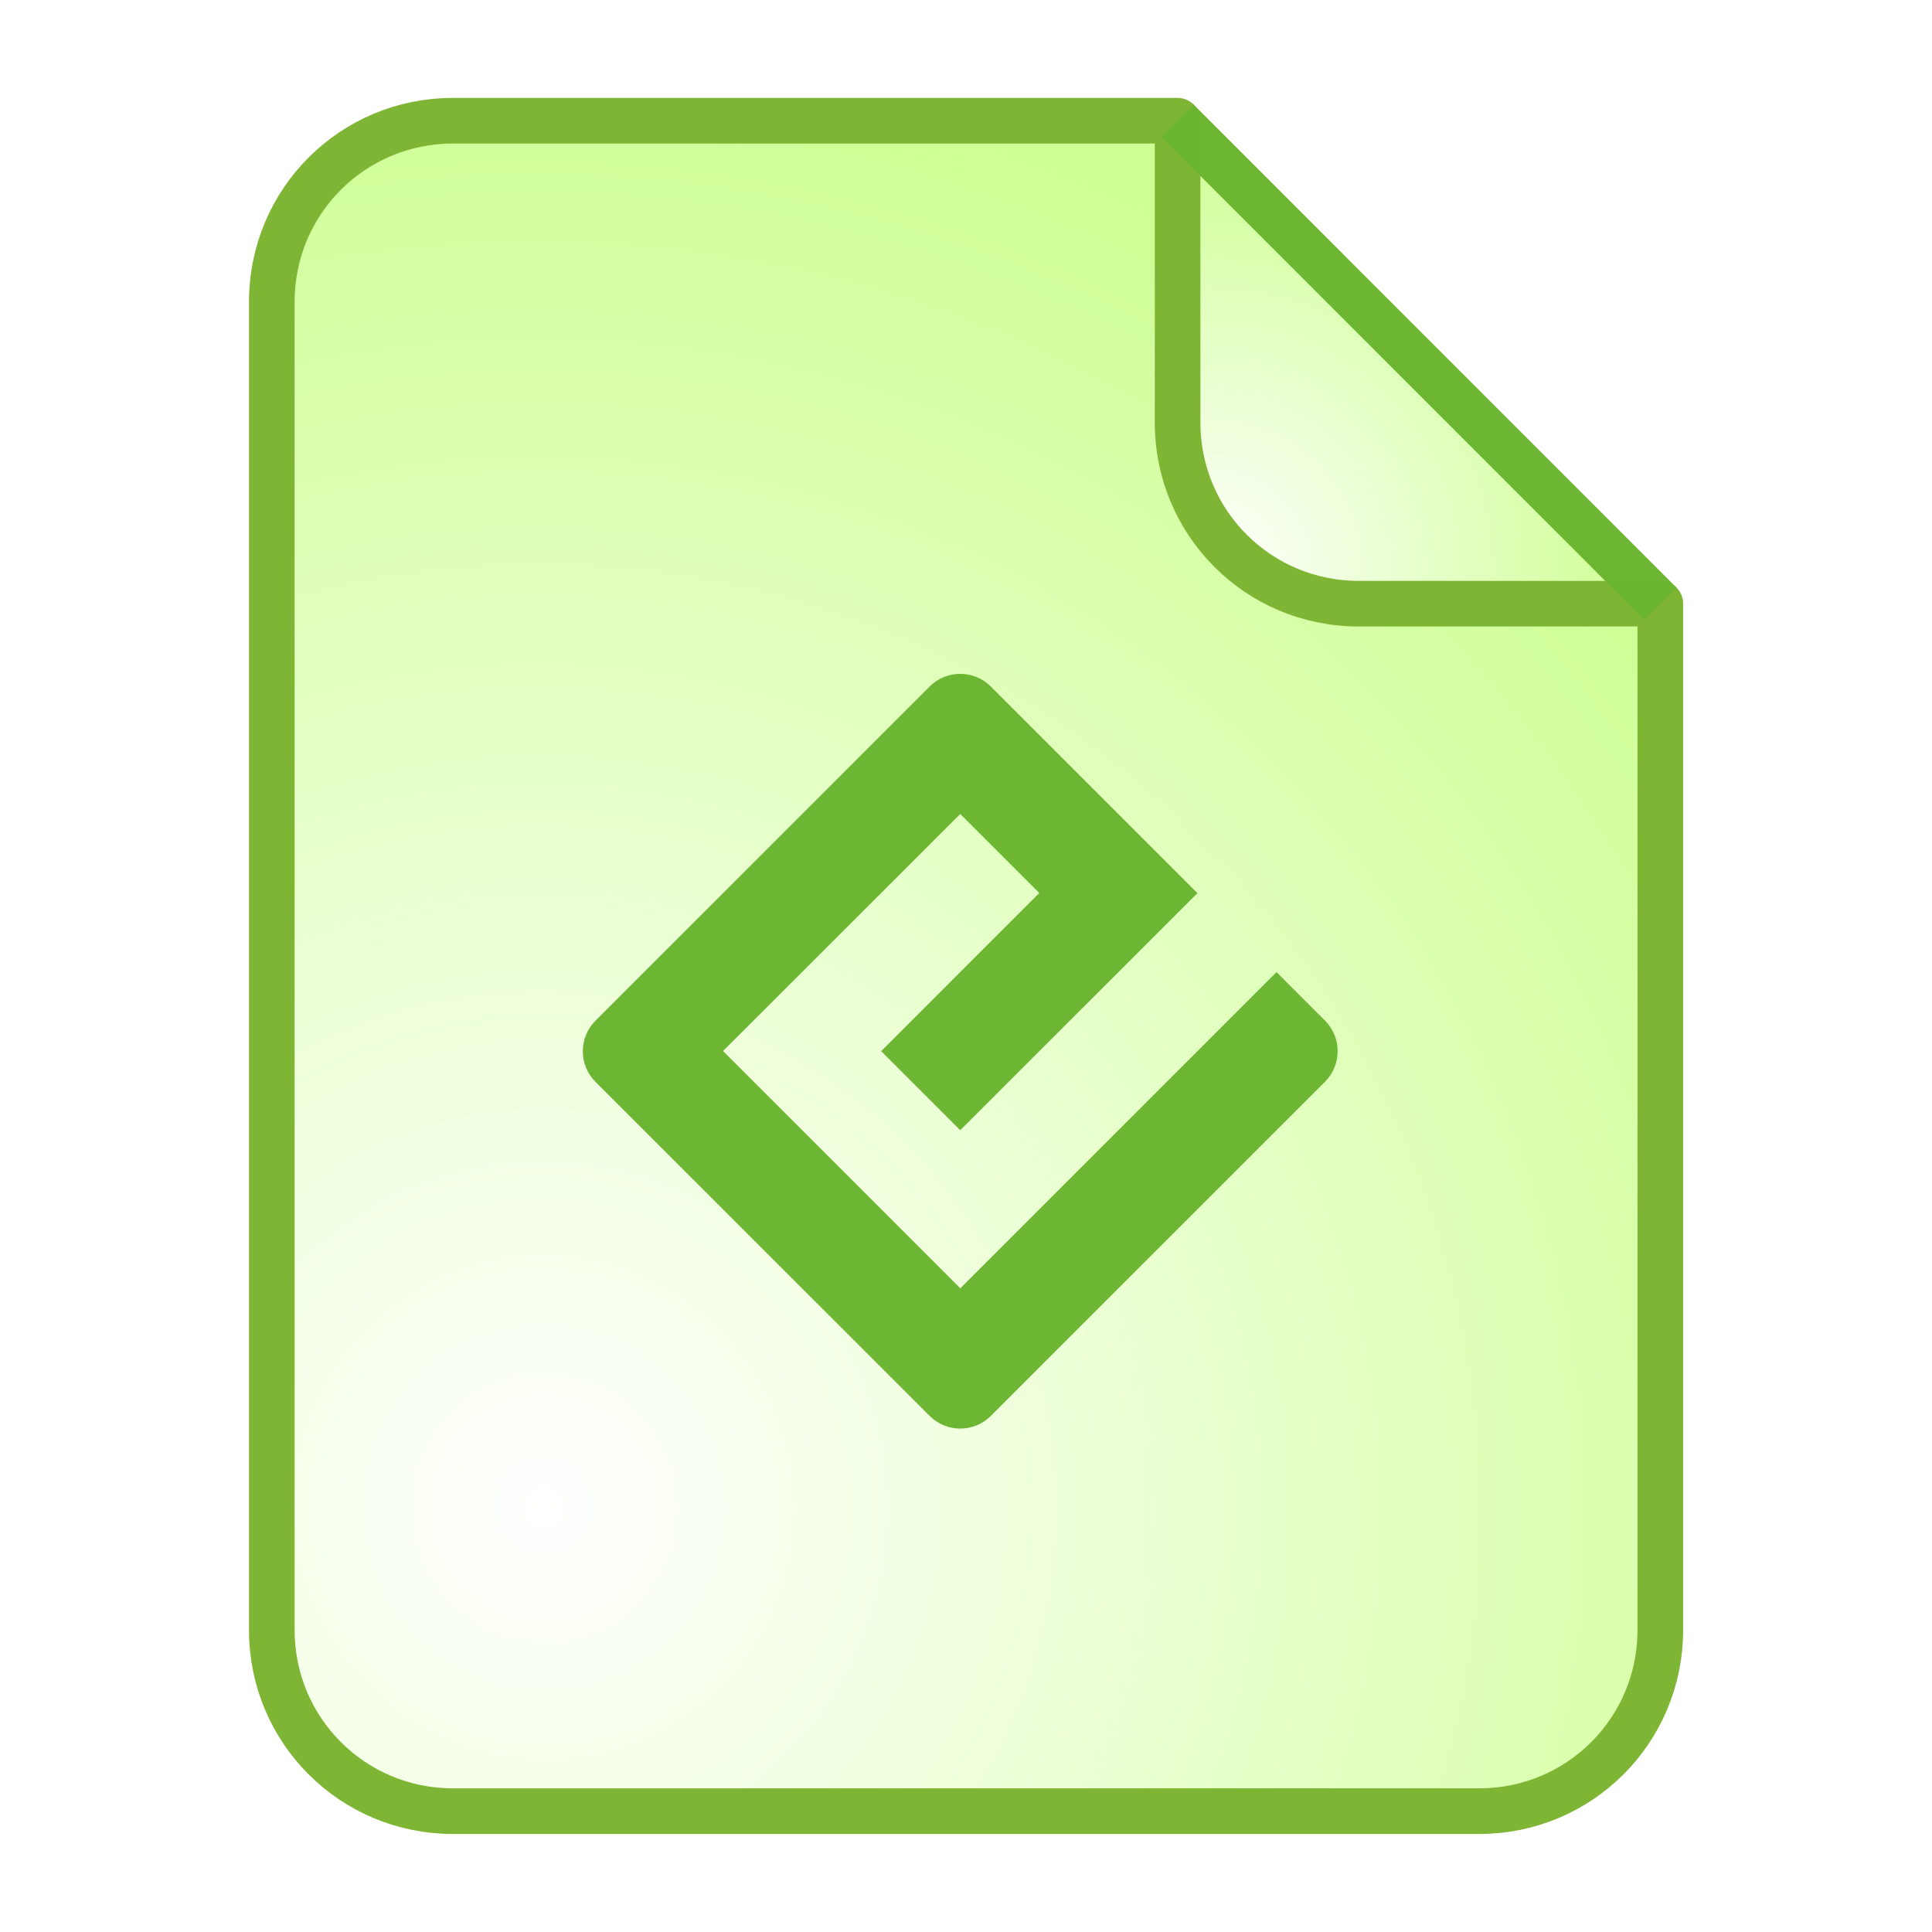
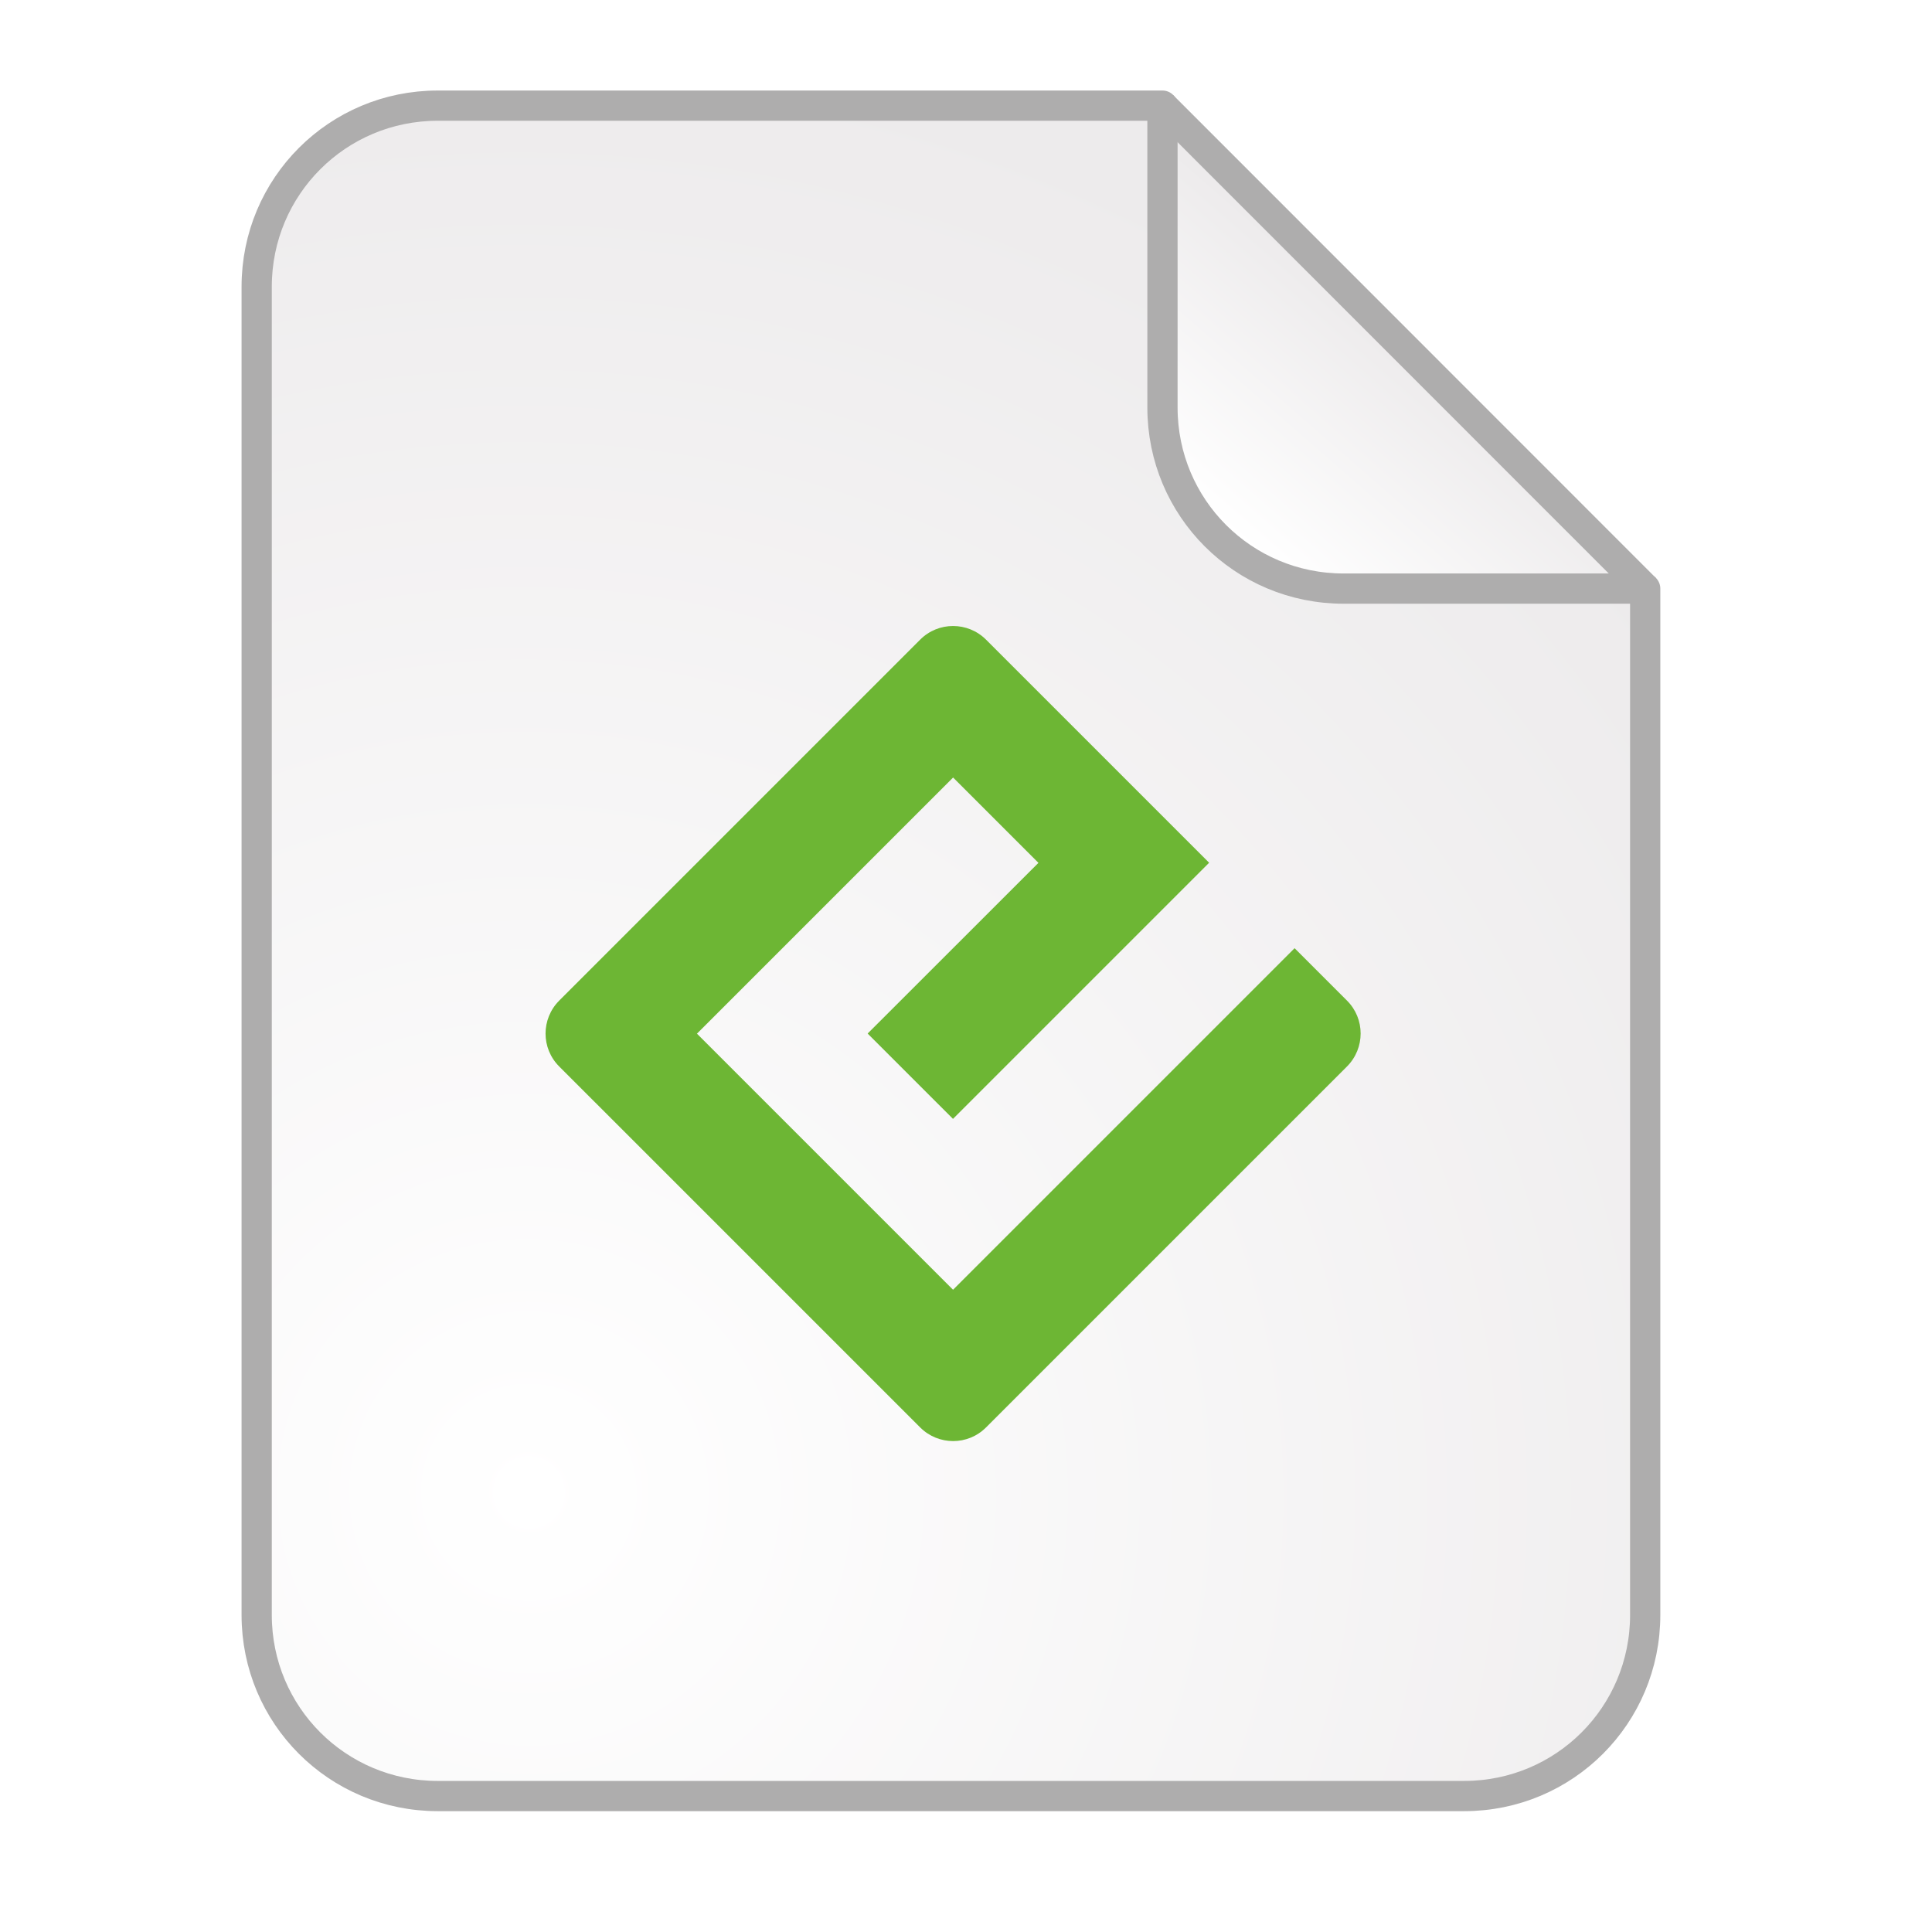
<svg xmlns="http://www.w3.org/2000/svg" xmlns:xlink="http://www.w3.org/1999/xlink" width="128" height="128" viewBox="0 0 33.867 33.867" version="1.1" id="svg2634">
  <defs id="defs2628">
-     <linearGradient id="linearGradient13284">
-       <stop id="stop13280" offset="0" style="stop-color:#ffffff;stop-opacity:1" />
-       <stop id="stop13282" offset="1" style="stop-color:#ceff94;stop-opacity:1" />
-     </linearGradient>
    <linearGradient id="linearGradient15413">
      <stop id="stop15409" offset="0" style="stop-color:#ffffff;stop-opacity:1" />
      <stop id="stop15411" offset="1" style="stop-color:#ecf6ff;stop-opacity:1" />
    </linearGradient>
    <linearGradient gradientTransform="matrix(0.2645833,0,0,0.2645833,83.1508,137.5565)" xlink:href="#linearGradient6044" id="linearGradient6056" x1="82" y1="30" x2="-68.742" y2="262.239" gradientUnits="userSpaceOnUse" />
    <linearGradient id="linearGradient6044">
      <stop style="stop-color:#ffffff;stop-opacity:1" offset="0" id="stop6040" />
      <stop style="stop-color:#c9e4ff;stop-opacity:1" offset="1" id="stop6042" />
    </linearGradient>
-     <linearGradient xlink:href="#linearGradient6044" id="linearGradient68" gradientUnits="userSpaceOnUse" gradientTransform="matrix(0.2750733,0,0,0.2750733,109.6321,133.8365)" x1="82" y1="30" x2="-68.742" y2="262.239" />
    <linearGradient xlink:href="#linearGradient6044" id="linearGradient918" gradientUnits="userSpaceOnUse" gradientTransform="matrix(0.2750733,0,0,0.2750733,109.6321,133.8365)" x1="82" y1="30" x2="-68.742" y2="262.239" />
    <linearGradient xlink:href="#linearGradient15413" id="linearGradient15407" x1="95.028" y1="84.356" x2="71.876" y2="113.655" gradientUnits="userSpaceOnUse" />
-     <radialGradient xlink:href="#linearGradient13284" id="radialGradient1813" gradientUnits="userSpaceOnUse" gradientTransform="matrix(1.862228,-0.1366137,0.1372704,1.87118,-4.073895,-131.5232)" cx="24.122" cy="82.473" fx="24.122" fy="82.473" r="2.038" />
-     <radialGradient xlink:href="#linearGradient13284" id="radialGradient1815" gradientUnits="userSpaceOnUse" gradientTransform="matrix(1.938601,-0.4124931,0.4162354,1.956188,-35.3193,-181.9233)" cx="18.282" cy="111.009" fx="18.282" fy="111.009" r="6.35" />
-     <linearGradient gradientTransform="translate(117.2442,-6.718653)" x1="4.637" y1="23.969" x2="42.875" gradientUnits="userSpaceOnUse" y2="23.969" id="linearGradient3360">
-       <stop offset="0" stop-color="#E6EDFF" id="stop3356" style="stop-color:#ffffff;stop-opacity:1" />
-       <stop offset="1" stop-color="#B3CAFF" id="stop3358" />
+     <radialGradient xlink:href="#linearGradient3178" id="radialGradient4239" gradientUnits="userSpaceOnUse" gradientTransform="matrix(1.938601,-0.4124931,0.4162354,1.956188,-7.538052,-235.8983)" cx="18.282" cy="111.009" fx="18.282" fy="111.009" r="6.35" />
+     <linearGradient xlink:href="#linearGradient3178" id="linearGradient5179" x1="80.318" y1="-34.653" x2="81.78" y2="-36.33" gradientUnits="userSpaceOnUse" />
+     <linearGradient xlink:href="#linearGradient15413" id="linearGradient977" gradientUnits="userSpaceOnUse" x1="123.291" y1="141.457" x2="140.7" y2="141.457" />
+     <linearGradient id="linearGradient1040">
+       <stop id="stop1036" offset="0" style="stop-color:#ffdd9c;stop-opacity:1" />
+       <stop id="stop1038" offset="1" style="stop-color:#ffff9c;stop-opacity:1" />
    </linearGradient>
-     <linearGradient xlink:href="#linearGradient15413-3" id="linearGradient3209" gradientUnits="userSpaceOnUse" gradientTransform="matrix(0.5,0,0,0.5,28.09976,-24.75226)" x1="95.028" y1="84.356" x2="71.876" y2="113.655" />
+     <linearGradient xlink:href="#linearGradient1040" id="linearGradient972" x1="86.244" y1="-46.876" x2="89.258" y2="-53.727" gradientUnits="userSpaceOnUse" gradientTransform="matrix(0.6641745,0,0,0.6641745,16.70847,2.20906)" />
+     <radialGradient xlink:href="#linearGradient15413" id="radialGradient36302-7" cx="91.077" cy="-48.847" fx="91.077" fy="-48.847" r="6.346" gradientUnits="userSpaceOnUse" gradientTransform="matrix(0.5715326,0,0,0.5715326,25.78242,-2.628257)" />
+     <linearGradient id="linearGradient3178">
+       <stop style="stop-color:#ffffff;stop-opacity:1" offset="0" id="stop3174" />
+       <stop style="stop-color:#edebec;stop-opacity:1" offset="1" id="stop3176" />
+     </linearGradient>
+     <linearGradient id="linearGradient8385-3">
+       <stop id="stop8387-0" style="stop-color:#000000;stop-opacity:1" offset="0" />
+       <stop id="stop8389-4" style="stop-color:#ffffff;stop-opacity:1" offset="1" />
+     </linearGradient>
+     <linearGradient x1="-553.27" y1="525.908" x2="-666.116" y2="413.045" id="linearGradient3002-4-0" xlink:href="#linearGradient8385-3" gradientUnits="userSpaceOnUse" gradientTransform="matrix(0.99884,0,0,0.998699,689.0077,-388.8438)" />
+     <linearGradient id="linearGradient1462">
+       <stop id="stop1458" style="stop-color:#000000;stop-opacity:1" offset="0" />
+       <stop id="stop1460" style="stop-color:#000000;stop-opacity:1" offset="1" />
+     </linearGradient>
+     <radialGradient gradientTransform="matrix(0.5715326,0,0,0.5715326,25.78242,-2.628257)" gradientUnits="userSpaceOnUse" r="6.346" fy="-48.847" fx="91.077" cy="-48.847" cx="91.077" id="radialGradient36302-7-6" xlink:href="#linearGradient15413" />
+     <linearGradient gradientTransform="matrix(0.99884,0,0,0.998699,689.0077,-388.8438)" gradientUnits="userSpaceOnUse" xlink:href="#linearGradient1462" id="linearGradient3002-4-0-0" y2="413.045" x2="-666.116" y1="525.908" x1="-553.27" />
+     <radialGradient gradientTransform="matrix(0.5715326,0,0,0.5715326,25.78242,-2.628257)" gradientUnits="userSpaceOnUse" r="6.346" fy="-48.847" fx="91.077" cy="-48.847" cx="91.077" id="radialGradient36302-7-7" xlink:href="#linearGradient15413" />
+     <radialGradient gradientUnits="userSpaceOnUse" r="6.346" fy="-48.847" fx="91.077" cy="-48.847" cx="91.077" id="radialGradient36302" xlink:href="#linearGradient15413" gradientTransform="matrix(0.5539086,0,0,0.5539086,27.38757,-3.489144)" />
+     <radialGradient gradientTransform="matrix(0.5715326,0,0,0.5715326,25.78242,-2.628257)" gradientUnits="userSpaceOnUse" r="6.346" fy="-48.847" fx="91.077" cy="-48.847" cx="91.077" id="radialGradient36302-7-3" xlink:href="#linearGradient15413" />
+     <radialGradient r="6.346" fy="-48.847" fx="91.077" cy="-48.847" cx="91.077" gradientTransform="matrix(0.5715326,0,0,0.5715326,30.11848,-1.746015)" gradientUnits="userSpaceOnUse" id="radialGradient1055-4" xlink:href="#linearGradient15413" />
+     <radialGradient gradientTransform="matrix(0.5715326,0,0,0.5715326,25.78242,-2.628257)" gradientUnits="userSpaceOnUse" r="6.346" fy="-48.847" fx="91.077" cy="-48.847" cx="91.077" id="radialGradient36302-7-4" xlink:href="#linearGradient15413" />
+     <radialGradient xlink:href="#linearGradient15413" id="radialGradient36302-7-6-6" cx="91.077" cy="-48.847" fx="91.077" fy="-48.847" r="6.346" gradientUnits="userSpaceOnUse" gradientTransform="matrix(0.5715326,0,0,0.5715326,25.78242,-2.628257)" />
+     <radialGradient xlink:href="#linearGradient15413" id="radialGradient36302-7-7-6" cx="91.077" cy="-48.847" fx="91.077" fy="-48.847" r="6.346" gradientUnits="userSpaceOnUse" gradientTransform="matrix(0.5715326,0,0,0.5715326,25.78242,-2.628257)" />
+     <radialGradient gradientTransform="matrix(0.5539086,0,0,0.5539086,27.38757,-3.489144)" xlink:href="#linearGradient15413" id="radialGradient36302-2" cx="91.077" cy="-48.847" fx="91.077" fy="-48.847" r="6.346" gradientUnits="userSpaceOnUse" />
+     <radialGradient gradientTransform="matrix(0.5715326,0,0,0.5715326,25.78242,-2.628257)" gradientUnits="userSpaceOnUse" r="6.346" fy="-48.847" fx="91.077" cy="-48.847" cx="91.077" id="radialGradient36302-7-9" xlink:href="#linearGradient15413" />
+     <radialGradient gradientTransform="matrix(0.5715326,0,0,0.5715326,25.78242,-2.628257)" gradientUnits="userSpaceOnUse" r="6.346" fy="-48.847" fx="91.077" cy="-48.847" cx="91.077" id="radialGradient36302-7-30" xlink:href="#linearGradient15413" />
+     <radialGradient xlink:href="#linearGradient15413" id="radialGradient36302-7-6-2" cx="91.077" cy="-48.847" fx="91.077" fy="-48.847" r="6.346" gradientUnits="userSpaceOnUse" gradientTransform="matrix(0.5715326,0,0,0.5715326,25.78242,-2.628257)" />
+     <radialGradient xlink:href="#linearGradient15413" id="radialGradient36302-7-7-67" cx="91.077" cy="-48.847" fx="91.077" fy="-48.847" r="6.346" gradientUnits="userSpaceOnUse" gradientTransform="matrix(0.5715326,0,0,0.5715326,25.78242,-2.628257)" />
+     <radialGradient gradientTransform="matrix(0.5539086,0,0,0.5539086,27.38757,-3.489144)" xlink:href="#linearGradient15413" id="radialGradient36302-6" cx="91.077" cy="-48.847" fx="91.077" fy="-48.847" r="6.346" gradientUnits="userSpaceOnUse" />
+     <radialGradient gradientTransform="matrix(0.5715326,0,0,0.5715326,25.78242,-2.628257)" gradientUnits="userSpaceOnUse" r="6.346" fy="-48.847" fx="91.077" cy="-48.847" cx="91.077" id="radialGradient36302-7-0" xlink:href="#linearGradient15413" />
+     <radialGradient xlink:href="#linearGradient15413" id="radialGradient36302-7-6-28" cx="91.077" cy="-48.847" fx="91.077" fy="-48.847" r="6.346" gradientUnits="userSpaceOnUse" gradientTransform="matrix(0.5715326,0,0,0.5715326,25.78242,-2.628257)" />
+     <radialGradient xlink:href="#linearGradient15413" id="radialGradient36302-7-7-8" cx="91.077" cy="-48.847" fx="91.077" fy="-48.847" r="6.346" gradientUnits="userSpaceOnUse" gradientTransform="matrix(0.5715326,0,0,0.5715326,25.78242,-2.628257)" />
+     <radialGradient gradientTransform="matrix(0.5539086,0,0,0.5539086,27.38757,-3.489144)" xlink:href="#linearGradient15413" id="radialGradient36302-28" cx="91.077" cy="-48.847" fx="91.077" fy="-48.847" r="6.346" gradientUnits="userSpaceOnUse" />
+     <radialGradient xlink:href="#linearGradient15413" id="radialGradient36302-7-3-0" cx="91.077" cy="-48.847" fx="91.077" fy="-48.847" r="6.346" gradientUnits="userSpaceOnUse" gradientTransform="matrix(0.5715326,0,0,0.5715326,25.78242,-2.628257)" />
+     <radialGradient xlink:href="#linearGradient15413" id="radialGradient1055-4-9" gradientUnits="userSpaceOnUse" gradientTransform="matrix(0.5715326,0,0,0.5715326,30.11848,-1.746015)" cx="91.077" cy="-48.847" fx="91.077" fy="-48.847" r="6.346" />
+     <radialGradient xlink:href="#linearGradient15413" id="radialGradient36302-7-4-7" cx="91.077" cy="-48.847" fx="91.077" fy="-48.847" r="6.346" gradientUnits="userSpaceOnUse" gradientTransform="matrix(0.5715326,0,0,0.5715326,25.78242,-2.628257)" />
+     <radialGradient gradientTransform="matrix(0.5715326,0,0,0.5715326,25.78242,-2.628257)" gradientUnits="userSpaceOnUse" r="6.346" fy="-48.847" fx="91.077" cy="-48.847" cx="91.077" id="radialGradient36302-7-6-6-9" xlink:href="#linearGradient15413" />
+     <radialGradient gradientTransform="matrix(0.5715326,0,0,0.5715326,25.78242,-2.628257)" gradientUnits="userSpaceOnUse" r="6.346" fy="-48.847" fx="91.077" cy="-48.847" cx="91.077" id="radialGradient36302-7-7-6-0" xlink:href="#linearGradient15413" />
+     <radialGradient gradientUnits="userSpaceOnUse" r="6.346" fy="-48.847" fx="91.077" cy="-48.847" cx="91.077" id="radialGradient36302-2-2" xlink:href="#linearGradient15413" gradientTransform="matrix(0.5539086,0,0,0.5539086,27.38757,-3.489144)" />
+     <radialGradient xlink:href="#linearGradient15413" id="radialGradient2646" cx="23.751" cy="23.962" fx="23.751" fy="23.962" r="21.135" gradientTransform="matrix(1,0,0,0.9998904,0,0.00262704)" gradientUnits="userSpaceOnUse" />
+     <linearGradient id="linearGradient6423">
+       <stop id="stop6419" offset="0" style="stop-color:#007e00;stop-opacity:0.247" />
+       <stop id="stop6421" offset="1" style="stop-color:#ff7f00;stop-opacity:0;" />
+     </linearGradient>
+     <linearGradient y2="-116.55" x2="58.361" y1="-32.55" x1="230.547" gradientUnits="userSpaceOnUse" id="linearGradient6669" xlink:href="#linearGradient6423" gradientTransform="matrix(0.2645833,0,0,0.2645833,74.69611,2.710477)" />
+     <linearGradient y2="-116.55" x2="58.361" y1="-32.55" x1="230.547" gradientTransform="matrix(0.2645833,0,0,0.2645833,75.13184,2.347538)" gradientUnits="userSpaceOnUse" id="linearGradient4264" xlink:href="#linearGradient6423" />
+     <linearGradient y2="-116.55" x2="58.361" y1="-32.55" x1="230.547" gradientTransform="matrix(0.2645833,0,0,0.2645833,80.2297,-49.96084)" gradientUnits="userSpaceOnUse" id="linearGradient4279" xlink:href="#linearGradient6044" />
+     <linearGradient gradientUnits="userSpaceOnUse" y2="8.633" x2="-89.445" y1="37.18" x1="-219.516" id="linearGradient1042" xlink:href="#linearGradient1040" gradientTransform="matrix(0,-0.7235958,-0.7235958,0,135.6203,17.42686)" />
+     <radialGradient gradientTransform="matrix(0.5715326,0,0,0.5715326,25.78242,-2.628257)" gradientUnits="userSpaceOnUse" r="6.346" fy="-48.847" fx="91.077" cy="-48.847" cx="91.077" id="radialGradient36302-7-99" xlink:href="#linearGradient15413" />
+     <radialGradient xlink:href="#linearGradient15413" id="radialGradient36302-7-6-3" cx="91.077" cy="-48.847" fx="91.077" fy="-48.847" r="6.346" gradientUnits="userSpaceOnUse" gradientTransform="matrix(0.5715326,0,0,0.5715326,25.78242,-2.628257)" />
+     <radialGradient xlink:href="#linearGradient15413" id="radialGradient36302-7-7-1" cx="91.077" cy="-48.847" fx="91.077" fy="-48.847" r="6.346" gradientUnits="userSpaceOnUse" gradientTransform="matrix(0.5715326,0,0,0.5715326,25.78242,-2.628257)" />
+     <radialGradient gradientTransform="matrix(0.5539086,0,0,0.5539086,27.38757,-3.489144)" xlink:href="#linearGradient15413" id="radialGradient36302-5" cx="91.077" cy="-48.847" fx="91.077" fy="-48.847" r="6.346" gradientUnits="userSpaceOnUse" />
+     <radialGradient xlink:href="#linearGradient15413" id="radialGradient36302-7-3-6" cx="91.077" cy="-48.847" fx="91.077" fy="-48.847" r="6.346" gradientUnits="userSpaceOnUse" gradientTransform="matrix(0.5715326,0,0,0.5715326,25.78242,-2.628257)" />
+     <radialGradient xlink:href="#linearGradient15413" id="radialGradient1055-4-2" gradientUnits="userSpaceOnUse" gradientTransform="matrix(0.5715326,0,0,0.5715326,30.11848,-1.746015)" cx="91.077" cy="-48.847" fx="91.077" fy="-48.847" r="6.346" />
+     <radialGradient xlink:href="#linearGradient15413" id="radialGradient36302-7-4-9" cx="91.077" cy="-48.847" fx="91.077" fy="-48.847" r="6.346" gradientUnits="userSpaceOnUse" gradientTransform="matrix(0.5715326,0,0,0.5715326,25.78242,-2.628257)" />
+     <radialGradient gradientTransform="matrix(0.5715326,0,0,0.5715326,25.78242,-2.628257)" gradientUnits="userSpaceOnUse" r="6.346" fy="-48.847" fx="91.077" cy="-48.847" cx="91.077" id="radialGradient36302-7-6-6-0" xlink:href="#linearGradient15413" />
+     <radialGradient gradientTransform="matrix(0.5715326,0,0,0.5715326,25.78242,-2.628257)" gradientUnits="userSpaceOnUse" r="6.346" fy="-48.847" fx="91.077" cy="-48.847" cx="91.077" id="radialGradient36302-7-7-6-7" xlink:href="#linearGradient15413" />
+     <radialGradient gradientUnits="userSpaceOnUse" r="6.346" fy="-48.847" fx="91.077" cy="-48.847" cx="91.077" id="radialGradient36302-2-6" xlink:href="#linearGradient15413" gradientTransform="matrix(0.5539086,0,0,0.5539086,27.38757,-3.489144)" />
+     <radialGradient xlink:href="#linearGradient15413" id="radialGradient36302-7-9-3" cx="91.077" cy="-48.847" fx="91.077" fy="-48.847" r="6.346" gradientUnits="userSpaceOnUse" gradientTransform="matrix(0.5715326,0,0,0.5715326,25.78242,-2.628257)" />
+     <radialGradient xlink:href="#linearGradient15413" id="radialGradient36302-7-1" cx="91.077" cy="-48.847" fx="91.077" fy="-48.847" r="6.346" gradientUnits="userSpaceOnUse" gradientTransform="matrix(0.5715326,0,0,0.5715326,25.78242,-2.628257)" />
+     <linearGradient y2="200.874" x2="1280.895" y1="62.713" x1="1142.588" gradientTransform="matrix(0.02378999,-0.00245374,0.00245374,0.02378999,47.71954,-31.21626)" gradientUnits="userSpaceOnUse" id="linearGradient1403" xlink:href="#linearGradient1373" />
+     <linearGradient id="linearGradient1373">
+       <stop id="stop1369" offset="0" style="stop-color:#343434;stop-opacity:1" />
+       <stop id="stop1371" offset="1" style="stop-color:#4d4d4d;stop-opacity:1" />
+     </linearGradient>
+     <linearGradient gradientTransform="matrix(2.6597682e-4,0.02391472,0.02391472,-2.6597682e-4,73.58915,-60.38333)" y2="89.862" x2="1324.91" y1="230.862" x1="1327.594" gradientUnits="userSpaceOnUse" id="linearGradient1405" xlink:href="#linearGradient4663-8-4" />
+     <linearGradient id="linearGradient4663-8-4">
+       <stop offset="0" style="stop-color:#5596ea;stop-opacity:1" id="stop4665-6-3" />
+       <stop offset="1" style="stop-color:#5596ea;stop-opacity:0" id="stop4667-8-0" />
+     </linearGradient>
+     <radialGradient xlink:href="#linearGradient15413" id="radialGradient36302-7-0-9" cx="91.077" cy="-48.847" fx="91.077" fy="-48.847" r="6.346" gradientUnits="userSpaceOnUse" gradientTransform="matrix(0.5598317,0,0,0.5598317,26.77498,-3.126685)" />
+     <linearGradient xlink:href="#linearGradient2931" id="linearGradient3135" gradientUnits="userSpaceOnUse" x1="147.87" y1="53.733" x2="147.781" y2="36.383" gradientTransform="translate(-1.844004,40.782)" />
+     <linearGradient id="linearGradient2931">
+       <stop style="stop-color:#ffce00;stop-opacity:1" offset="0" id="stop2927" />
+       <stop style="stop-color:#ffff00;stop-opacity:0.927" offset="1" id="stop2929" />
+     </linearGradient>
+     <linearGradient gradientTransform="matrix(0.8585,-0.3556,0.3557,0.8588,23.28,38.3)" y2="39.68" x2="34.53" y1="12.28" x1="14.46" gradientUnits="userSpaceOnUse" id="linearGradient3281" xlink:href="#linearGradient5370" />
+     <linearGradient id="linearGradient5370">
+       <stop id="stop5360" offset="0" style="stop-color:#c2c2d0;stop-opacity:1" />
+       <stop style="stop-color:#f1f1ff;stop-opacity:1" offset="0.25" id="stop5362" />
+       <stop style="stop-color:#dddde7;stop-opacity:1" offset="0.5" id="stop5364" />
+       <stop id="stop5366" offset="0.75" style="stop-color:#a5a5bb;stop-opacity:1" />
+       <stop id="stop5368" offset="1" style="stop-color:#c2c2d0;stop-opacity:1" />
+     </linearGradient>
+     <linearGradient gradientUnits="userSpaceOnUse" y2="11.122" x2="15.498" y1="25.889" x1="3.438" id="linearGradient1975" xlink:href="#linearGradient5370" />
+     <linearGradient gradientUnits="userSpaceOnUse" y2="5.669" x2="29.514" y1="14.495" x1="17.921" id="linearGradient1991" xlink:href="#linearGradient5370" />
+     <linearGradient id="linearGradient3360" y2="23.969" gradientUnits="userSpaceOnUse" x2="42.875" y1="23.969" x1="4.637" gradientTransform="translate(117.2442,-6.718653)">
+       <stop style="stop-color:#ffffff;stop-opacity:1" id="stop3356" stop-color="#E6EDFF" offset="0" />
+       <stop id="stop3358" stop-color="#B3CAFF" offset="1" />
+     </linearGradient>
+     <linearGradient y2="113.655" x2="71.876" y1="84.356" x1="95.028" gradientTransform="matrix(0.5,0,0,0.5,28.09976,-24.75226)" gradientUnits="userSpaceOnUse" id="linearGradient3209" xlink:href="#linearGradient15413-3" />
    <linearGradient id="linearGradient15413-3">
-       <stop id="stop15409-6" offset="0" style="stop-color:#ffffff;stop-opacity:1" />
-       <stop id="stop15411-7" offset="1" style="stop-color:#edffec;stop-opacity:1" />
+       <stop style="stop-color:#ffffff;stop-opacity:1" offset="0" id="stop15409-6" />
+       <stop style="stop-color:#edffec;stop-opacity:1" offset="1" id="stop15411-7" />
    </linearGradient>
  </defs>
  <g id="layer1" transform="translate(-82.55,-136.1333)">
    <g id="g849">
      <g id="g4250" transform="matrix(2,0,0,2,-56.03907,215.1337)">
-         <g id="g1811" transform="translate(27.72678,-53.97501)">
-           <path style="opacity:1;fill:url(#radialGradient1813);fill-opacity:1.0;stroke:none;stroke-width:0.529;stroke-linecap:round;stroke-linejoin:round;stroke-miterlimit:4;stroke-dasharray:none;stroke-opacity:1" d="m 55.965,19.766 -4.077,-4.078 v 2.491 c 0,0.879 0.708,1.587 1.587,1.587 z" id="path1768" />
-           <path id="path1770" d="m 53.296,19.479 c -0.531,-0.078 -0.965,-0.471 -1.097,-0.995 -0.03,-0.119 -0.035,-0.315 -0.03,-1.21 l 0.006,-1.068 1.649,1.649 1.649,1.649 -1.029,-0.003 c -0.566,-0.002 -1.083,-0.011 -1.148,-0.02 z" style="opacity:1;fill:#cc74cc;fill-opacity:0;stroke:none;stroke-width:0.529;stroke-linecap:round;stroke-linejoin:round;stroke-miterlimit:4;stroke-dasharray:none;stroke-opacity:1" />
-           <path style="opacity:1;fill:url(#radialGradient1815);fill-opacity:1;stroke:#7fb534;stroke-width:0.4;stroke-linecap:round;stroke-linejoin:round;stroke-miterlimit:4;stroke-dasharray:none;stroke-opacity:1" d="m 45.537,15.533 c -0.879,0 -1.587,0.708 -1.587,1.587 v 11.642 c 0,0.879 0.708,1.587 1.587,1.587 h 8.996 c 0.879,0 1.587,-0.708 1.587,-1.587 v -8.996 h -2.644 c -0.879,0 -1.587,-0.708 -1.587,-1.587 V 15.533 Z" id="path1772" />
-           <path transform="matrix(0.2645833,0,0,0.2645833,19.08011,-19.77721)" style="fill:#6ab430;fill-opacity:0.98;stroke:#6ab430;stroke-width:1.512;stroke-linecap:butt;stroke-linejoin:miter;stroke-miterlimit:4;stroke-dasharray:none;stroke-opacity:0.98" d="m 123.999,133.456 c 5.372,5.374 10.663,10.667 15.994,16" id="path1809" />
-           <path style="fill:#6ab430;fill-opacity:0.98;stroke-width:0.347;stroke-miterlimit:4;stroke-dasharray:none" id="path2247-1" d="m 49.984,25.766 -2.079,-2.079 2.079,-2.078 0.693,0.693 -1.386,1.386 0.693,0.693 2.079,-2.078 -1.811,-1.811 c -0.148,-0.148 -0.388,-0.148 -0.536,0 l -2.929,2.929 c -0.148,0.148 -0.148,0.388 0,0.536 l 2.929,2.928 c 0.148,0.148 0.388,0.148 0.536,0 l 2.929,-2.929 c 0.148,-0.148 0.148,-0.388 0,-0.536 l -0.425,-0.425 -2.771,2.771 z" />
+         <g id="g975" transform="matrix(1.000001,0,0,0.9999985,-0.1868046,-0.1323374)">
+           <path id="path1999" d="m 83.824,-34.286 -4.077,-4.078 v 2.491 c 0,0.879 0.708,1.587 1.587,1.587 z" style="opacity:1;fill:url(#linearGradient5179);fill-opacity:1.0;stroke:none;stroke-width:0.529;stroke-linecap:round;stroke-linejoin:round;stroke-miterlimit:4;stroke-dasharray:none;stroke-opacity:1" />
+           <path transform="matrix(0.2645833,0,0,0.2645833,46.86136,-73.7522)" style="fill:url(#linearGradient977);fill-opacity:1;stroke:#aeadad;stroke-width:1;stroke-linecap:butt;stroke-linejoin:miter;stroke-miterlimit:4;stroke-dasharray:none;stroke-opacity:1" d="m 123.999,133.456 c 5.372,5.374 10.663,10.667 15.994,16" id="path4196" />
+           <path style="opacity:1;fill:url(#radialGradient4239);fill-opacity:1;stroke:#aeadad;stroke-width:0.265;stroke-linecap:round;stroke-linejoin:round;stroke-miterlimit:4;stroke-dasharray:none;stroke-opacity:1" d="m 73.318,-38.442 c -0.879,0 -1.587,0.708 -1.587,1.587 v 11.642 c 0,0.879 0.708,1.587 1.587,1.587 h 8.996 c 0.879,0 1.587,-0.708 1.587,-1.587 v -8.996 h -2.644 c -0.879,0 -1.587,-0.708 -1.587,-1.587 v -2.646 z" id="path4200" />
+         </g>
+         <g id="g1634" transform="matrix(0.01434823,0,0,0.01434823,79.02739,-22.23972)" style="fill:#338000;fill-opacity:1;stroke:#9b9b9b;stroke-width:0.853;stroke-miterlimit:4;stroke-dasharray:none;stroke-opacity:1">
+           <g id="g1632" transform="matrix(1.164578,0,0,1.164578,838.3496,-898.9645)" style="fill:#338000;fill-opacity:1;stroke:#9b9b9b;stroke-width:0.733;stroke-miterlimit:4;stroke-dasharray:none;stroke-opacity:1" />
+         </g>
+         <g id="g1634-0" transform="matrix(0.01434823,0,0,0.01434823,120.6993,-22.5043)" style="fill:#338000;fill-opacity:1;stroke:#9b9b9b;stroke-width:0.853;stroke-miterlimit:4;stroke-dasharray:none;stroke-opacity:1">
+           <g id="g1632-3" transform="matrix(1.164578,0,0,1.164578,838.3496,-898.9645)" style="fill:#338000;fill-opacity:1;stroke:#9b9b9b;stroke-width:0.733;stroke-miterlimit:4;stroke-dasharray:none;stroke-opacity:1" />
+         </g>
+         <g transform="matrix(0.5,0,0,0.5,33.39744,-93.08585)" id="layer1-6">
+           <g id="g849-0" />
+         </g>
+         <g transform="matrix(0.9546178,0,0,0.9404576,11.5891,-51.98477)" id="g1114" style="stroke-width:0.226;stroke-miterlimit:4;stroke-dasharray:none">
+           <g transform="translate(0.133572,0.4066429)" id="g1170-7" style="stroke-width:0.226;stroke-miterlimit:4;stroke-dasharray:none">
+             <g transform="matrix(0.5237698,0,0,0.5316561,34.21302,-60.69701)" id="layer1-3">
+               <g id="g849-08">
+                 <g transform="matrix(2,0,0,2,-56.03907,215.1337)" id="g4250-9">
+                   <g transform="translate(27.72678,-53.97501)" id="g1811">
+                     <path d="m 33.564,26.898 -2.245,-2.245 2.245,-2.245 0.748,0.748 -1.497,1.496 0.748,0.748 2.245,-2.245 -1.955,-1.955 c -0.16,-0.16 -0.419,-0.16 -0.578,0 l -3.163,3.163 c -0.16,0.16 -0.16,0.419 0,0.578 l 3.163,3.163 c 0.16,0.16 0.419,0.16 0.578,0 l 3.163,-3.163 c 0.16,-0.16 0.16,-0.419 0,-0.578 l -0.459,-0.459 -2.993,2.993 z" id="path2247-1" style="fill:#6ab430;fill-opacity:0.98;stroke-width:0.375;stroke-miterlimit:4;stroke-dasharray:none" />
+                   </g>
+                 </g>
+               </g>
+             </g>
+           </g>
        </g>
      </g>
    </g>
  </g>
+   <style type="text/css" id="style3">
+ 	.st0{fill:#979797;}
+ 	.st1{fill:#61A706;}
+ 	.st2{fill-rule:evenodd;clip-rule:evenodd;fill:#61A706;}
+ 	.st3{fill-rule:evenodd;clip-rule:evenodd;fill:#979797;}
+ </style>
</svg>
